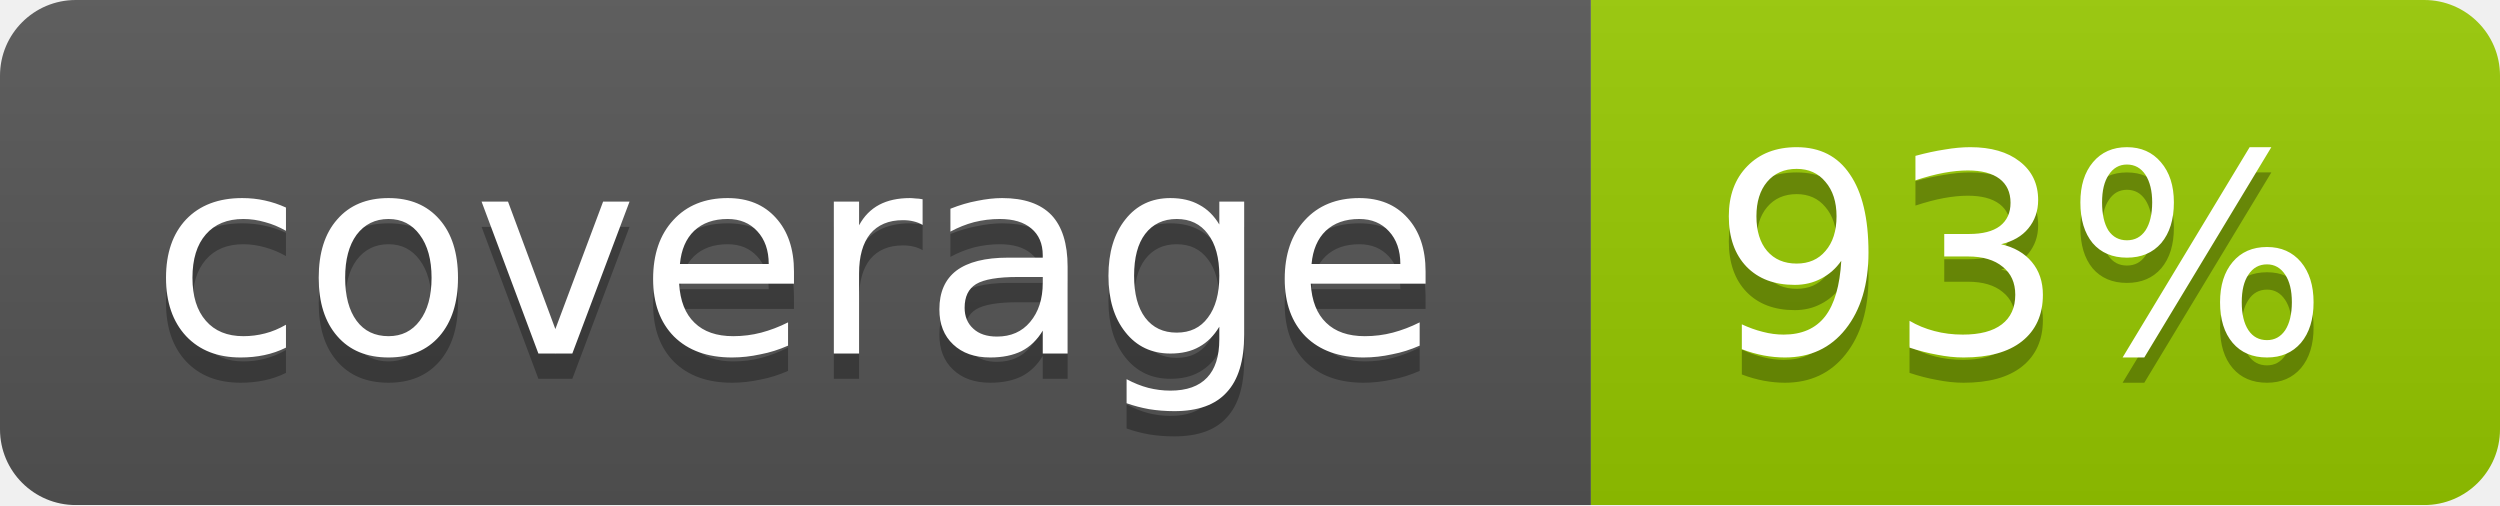
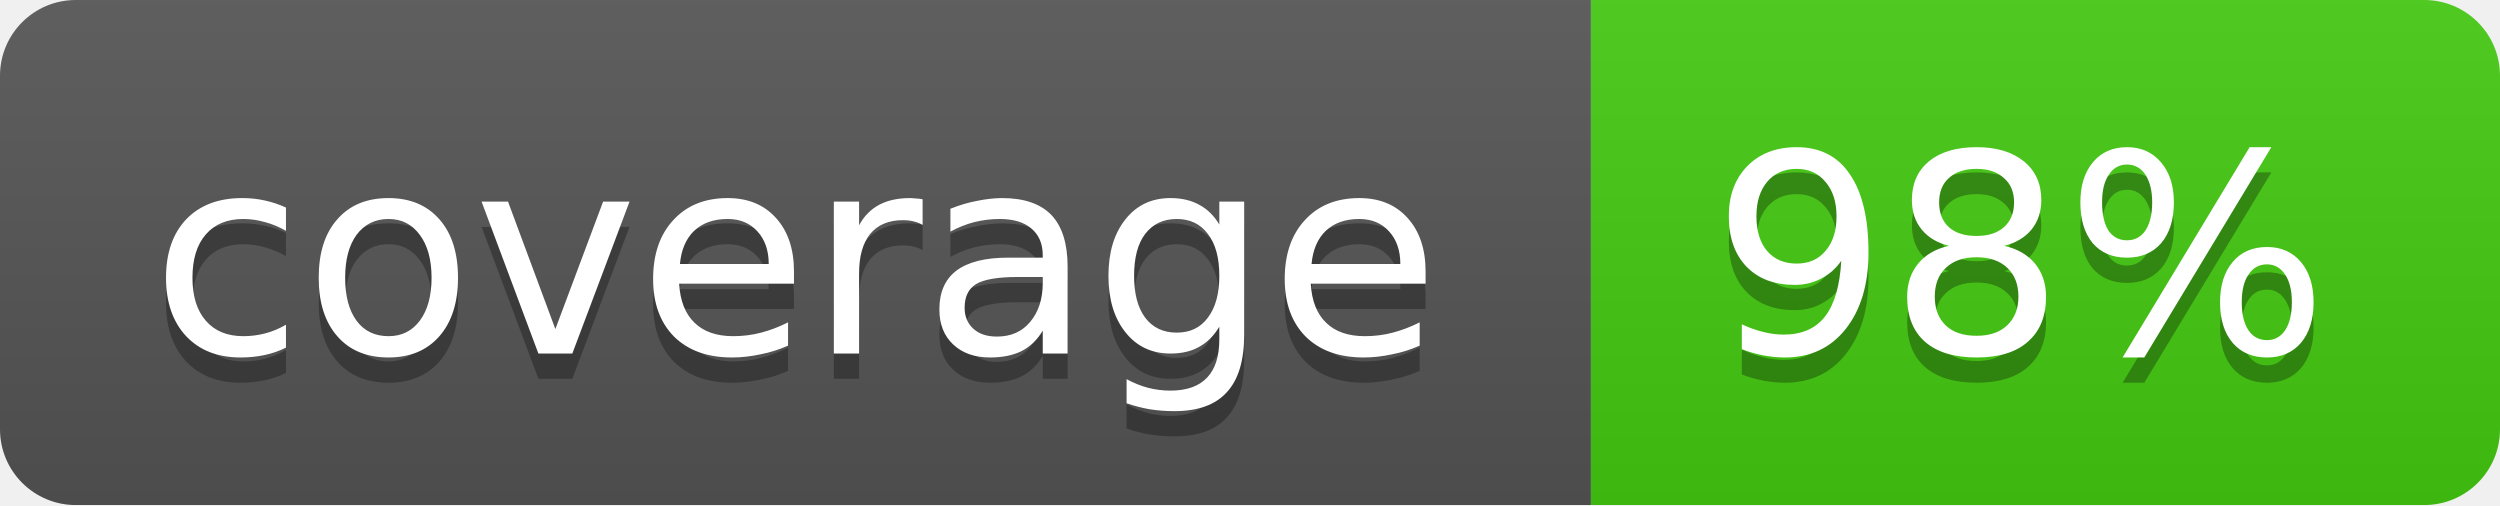
<svg xmlns="http://www.w3.org/2000/svg" width="99" height="20">
  <linearGradient id="b" x2="0" y2="100%">
    <stop offset="0" stop-color="#bbb" stop-opacity=".1" />
    <stop offset="1" stop-opacity=".1" />
  </linearGradient>
  <mask id="a">
    <rect width="99" height="20" rx="3" fill="#fff" />
  </mask>
  <g mask="url(#a)">
    <path fill="#555" d="M0 0h63v20H0z" />
-     <path fill="#97CA00" d="M63 0h36v20H63z" />
+     <path fill="#4c1" d="M63 0h36v20H63z" />
    <path fill="url(#b)" d="M0 0h99v20H0z" />
  </g>
  <g fill="#fff" text-anchor="middle" font-family="DejaVu Sans,Verdana,Geneva,sans-serif" font-size="11">
    <text x="31.5" y="15" fill="#010101" fill-opacity=".3">coverage</text>
    <text x="31.5" y="14">coverage</text>
-     <text x="80" y="15" fill="#010101" fill-opacity=".3">93%</text>
-     <text x="80" y="14">93%</text>
+     <text x="80" y="15" fill="#010101" fill-opacity=".3">98%</text>
+     <text x="80" y="14">98%</text>
  </g>
</svg>
